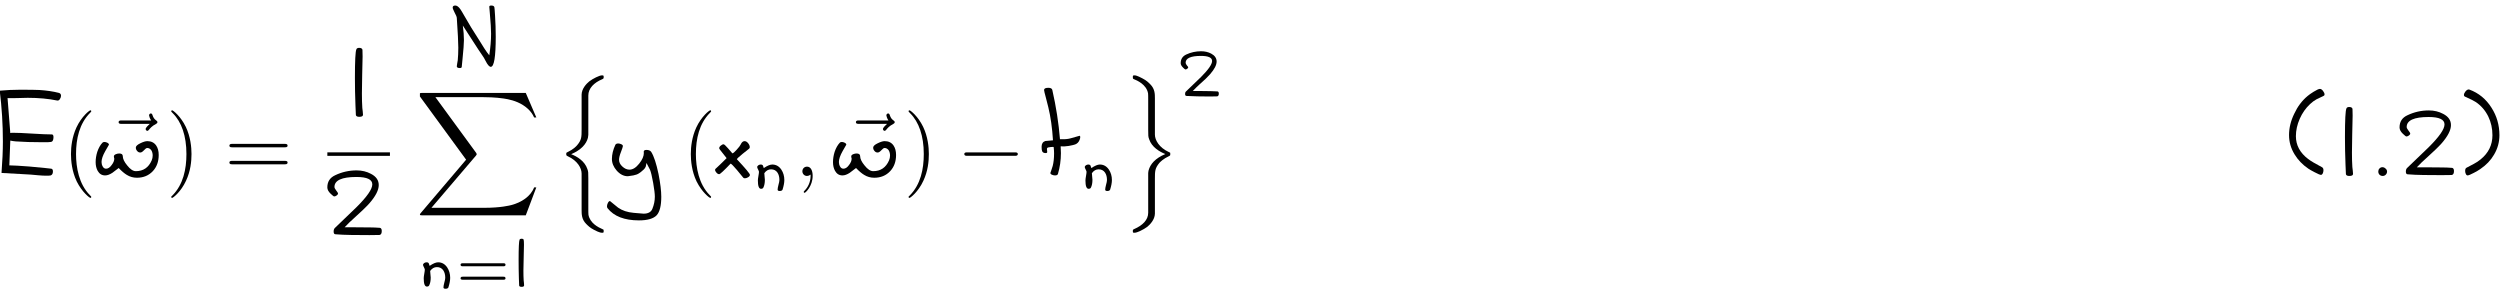
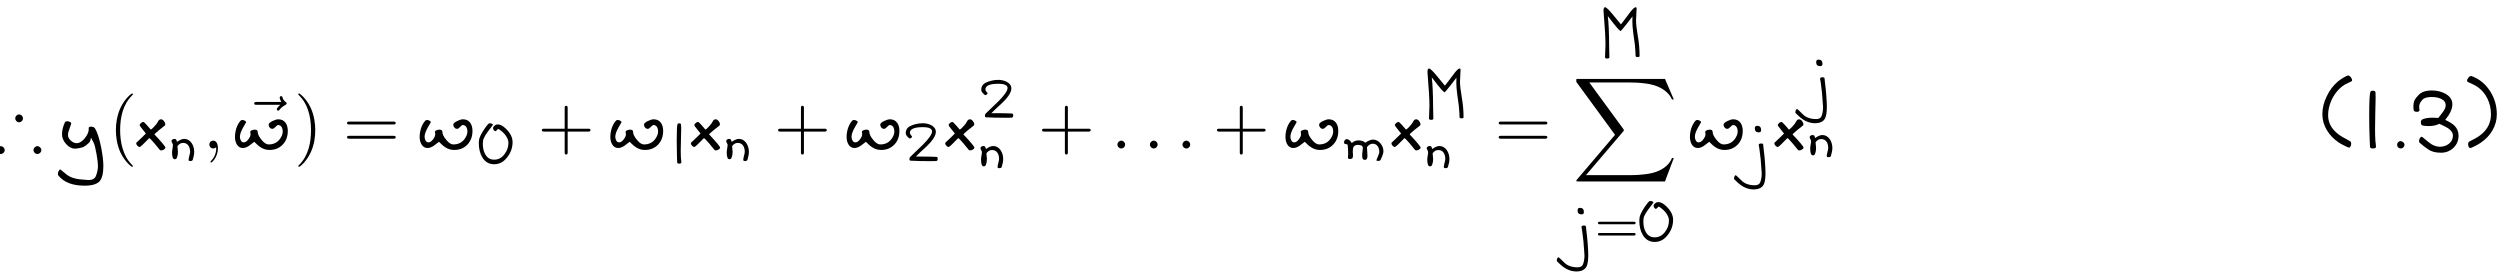
- <svg xmlns="http://www.w3.org/2000/svg" xmlns:xlink="http://www.w3.org/1999/xlink" width="284.904" height="33.274" viewBox="0 0 284.904 33.274">
+ <svg xmlns="http://www.w3.org/2000/svg" xmlns:xlink="http://www.w3.org/1999/xlink" width="340.164" height="36.946" viewBox="0 0 340.164 36.946">
  <defs>
    <g>
      <g id="glyph-0-0">
-         <path d="M 5.266 -0.031 C 5.047 -0.031 4.754 -0.047 4.391 -0.078 C 3.973 -0.117 3.688 -0.145 3.531 -0.156 C 3.395 -0.156 2.285 -0.219 0.203 -0.344 C 0.305 -1.676 0.359 -2.867 0.359 -3.922 C 0.359 -5.859 0.238 -7.789 0 -9.719 C 0.758 -9.789 1.535 -9.828 2.328 -9.828 C 3.398 -9.828 4.133 -9.816 4.531 -9.797 C 5.363 -9.742 6.098 -9.633 6.734 -9.469 C 6.898 -9.426 6.984 -9.316 6.984 -9.141 C 6.984 -9.023 6.945 -8.91 6.875 -8.797 C 6.801 -8.66 6.711 -8.594 6.609 -8.594 L 6.562 -8.594 C 5.562 -8.801 4.438 -8.906 3.188 -8.906 C 3.145 -8.906 2.727 -8.895 1.938 -8.875 C 1.289 -8.863 0.941 -8.863 0.891 -8.875 L 1.203 -4.891 C 1.266 -4.91 1.359 -4.922 1.484 -4.922 C 1.984 -4.922 2.723 -4.891 3.703 -4.828 C 4.691 -4.766 5.438 -4.734 5.938 -4.734 C 6.062 -4.734 6.125 -4.629 6.125 -4.422 C 6.125 -4.078 6.02 -3.895 5.812 -3.875 C 5.727 -3.852 5.43 -3.844 4.922 -3.844 C 3.742 -3.844 2.711 -3.875 1.828 -3.938 C 1.617 -3.957 1.41 -3.988 1.203 -4.031 L 1.094 -1.203 C 1.125 -1.203 1.164 -1.203 1.219 -1.203 C 1.562 -1.203 2.273 -1.16 3.359 -1.078 C 3.461 -1.066 4.066 -1.008 5.172 -0.906 C 5.305 -0.895 5.539 -0.867 5.875 -0.828 C 6 -0.805 6.062 -0.703 6.062 -0.516 C 6.062 -0.273 5.977 -0.125 5.812 -0.062 C 5.75 -0.039 5.566 -0.031 5.266 -0.031 Z M 5.266 -0.031 " />
-       </g>
-       <g id="glyph-0-1">
+         <path d="M 3.844 -4.094 C 3.844 -4.391 3.609 -4.625 3.312 -4.625 C 3.031 -4.625 2.797 -4.391 2.797 -4.094 C 2.797 -3.812 3.031 -3.562 3.312 -3.562 C 3.594 -3.562 3.844 -3.797 3.844 -4.094 Z M 6.344 0.219 C 6.344 -0.062 6.094 -0.312 5.812 -0.312 C 5.516 -0.312 5.281 -0.062 5.281 0.219 C 5.281 0.516 5.516 0.75 5.812 0.75 C 6.094 0.75 6.344 0.516 6.344 0.219 Z M 1.359 0.219 C 1.359 -0.062 1.109 -0.312 0.828 -0.312 C 0.531 -0.312 0.297 -0.062 0.297 0.219 C 0.297 0.516 0.531 0.75 0.828 0.75 C 1.109 0.75 1.359 0.516 1.359 0.219 Z M 1.359 0.219 " />
+       </g>
+       <g id="glyph-1-0">
+         <path d="M 0.469 -3.703 C 0.57 -3.703 0.68 -3.676 0.797 -3.625 C 0.93 -3.57 1 -3.5 1 -3.406 C 1 -3.332 0.926 -3.109 0.781 -2.734 C 0.633 -2.359 0.562 -2.062 0.562 -1.844 C 0.562 -1.562 0.688 -1.305 0.938 -1.078 C 1.195 -0.836 1.469 -0.719 1.75 -0.719 C 2.125 -0.719 2.492 -0.945 2.859 -1.406 C 3.211 -1.844 3.391 -2.254 3.391 -2.641 C 3.391 -2.648 3.383 -2.664 3.375 -2.688 C 3.375 -2.719 3.375 -2.738 3.375 -2.75 C 3.375 -2.895 3.477 -2.969 3.688 -2.969 C 3.945 -2.969 4.129 -2.891 4.234 -2.734 C 4.535 -2.254 4.812 -1.414 5.062 -0.219 C 5.27 0.844 5.375 1.707 5.375 2.375 C 5.375 3.383 5.203 4.082 4.859 4.469 C 4.492 4.863 3.816 5.062 2.828 5.062 C 1.172 5.062 -0.02 4.598 -0.75 3.672 C -0.789 3.617 -0.812 3.547 -0.812 3.453 C -0.812 3.348 -0.781 3.227 -0.719 3.094 C -0.645 2.938 -0.562 2.859 -0.469 2.859 C -0.414 2.891 -0.273 3.004 -0.047 3.203 C 0.242 3.441 0.41 3.578 0.453 3.609 C 0.922 3.941 1.516 4.141 2.234 4.203 L 3.359 4.297 C 3.879 4.297 4.211 4.113 4.359 3.75 C 4.547 3.289 4.641 2.828 4.641 2.359 C 4.641 2.035 4.578 1.516 4.453 0.797 C 4.316 0.035 4.195 -0.461 4.094 -0.703 C 4.02 -0.848 3.883 -1.109 3.688 -1.484 C 3.656 -1.285 3.629 -1.148 3.609 -1.078 C 3.555 -0.941 3.477 -0.828 3.375 -0.734 C 3.113 -0.492 2.93 -0.348 2.828 -0.297 C 2.672 -0.191 2.457 -0.113 2.188 -0.062 C 1.844 0 1.633 0.031 1.562 0.031 C 1.102 0.031 0.68 -0.18 0.297 -0.609 C -0.066 -1.023 -0.25 -1.469 -0.25 -1.938 C -0.25 -2.457 -0.117 -2.992 0.141 -3.547 C 0.191 -3.648 0.301 -3.703 0.469 -3.703 Z M 0.469 -3.703 " />
+       </g>
+       <g id="glyph-1-1">
+         <path d="M 0.344 -3.156 C 0.344 -3.258 0.398 -3.359 0.516 -3.453 C 0.629 -3.555 0.738 -3.609 0.844 -3.609 C 0.914 -3.609 1.082 -3.457 1.344 -3.156 L 1.844 -2.578 C 1.926 -2.578 2.094 -2.719 2.344 -3 C 2.594 -3.27 2.742 -3.469 2.797 -3.594 C 2.91 -3.844 3.055 -3.969 3.234 -3.969 C 3.379 -3.969 3.516 -3.891 3.641 -3.734 C 3.766 -3.578 3.828 -3.426 3.828 -3.281 C 3.828 -3.207 3.801 -3.148 3.75 -3.109 L 2.984 -2.5 C 2.566 -2.156 2.359 -1.957 2.359 -1.906 C 3.348 -0.852 3.844 -0.258 3.844 -0.125 C 3.844 -0.02 3.77 0.07 3.625 0.156 C 3.5 0.227 3.379 0.266 3.266 0.266 C 3.18 0.266 3.117 0.238 3.078 0.188 C 2.773 -0.176 2.535 -0.469 2.359 -0.688 C 1.953 -1.164 1.711 -1.406 1.641 -1.406 C 0.879 -0.602 0.445 -0.203 0.344 -0.203 C 0.238 -0.203 0.133 -0.258 0.031 -0.375 C -0.07 -0.488 -0.125 -0.594 -0.125 -0.688 C -0.125 -0.738 -0.109 -0.781 -0.078 -0.812 C 0.223 -1.082 0.645 -1.488 1.188 -2.031 C 1.164 -2.062 1.008 -2.258 0.719 -2.625 C 0.469 -2.926 0.344 -3.102 0.344 -3.156 Z M 0.344 -3.156 " />
+       </g>
+       <g id="glyph-1-2">
        <path d="M 0.922 -3.875 C 1.023 -3.875 1.129 -3.848 1.234 -3.797 C 1.367 -3.734 1.438 -3.656 1.438 -3.562 C 1.438 -3.57 1.297 -3.328 1.016 -2.828 C 0.734 -2.328 0.594 -1.914 0.594 -1.594 C 0.594 -1.414 0.633 -1.25 0.719 -1.094 C 0.812 -0.914 0.941 -0.828 1.109 -0.828 C 1.336 -0.828 1.551 -0.969 1.75 -1.25 C 1.945 -1.5 2.047 -1.742 2.047 -1.984 C 2.047 -2.004 2.035 -2.039 2.016 -2.094 C 2.004 -2.156 2 -2.203 2 -2.234 C 2 -2.336 2.078 -2.422 2.234 -2.484 C 2.359 -2.535 2.484 -2.562 2.609 -2.562 C 2.879 -2.562 3.016 -2.457 3.016 -2.25 C 3.016 -1.957 3.18 -1.609 3.516 -1.203 C 3.859 -0.766 4.188 -0.547 4.5 -0.547 C 5.352 -0.547 5.957 -0.957 6.312 -1.781 C 6.383 -1.957 6.422 -2.141 6.422 -2.328 C 6.422 -2.547 6.375 -2.738 6.281 -2.906 C 6.156 -3.094 5.992 -3.188 5.797 -3.188 C 5.703 -3.188 5.578 -3.098 5.422 -2.922 C 5.266 -2.754 5.129 -2.672 5.016 -2.672 C 4.867 -2.672 4.75 -2.727 4.656 -2.844 C 4.551 -2.957 4.5 -3.086 4.5 -3.234 C 4.5 -3.398 4.676 -3.566 5.031 -3.734 C 5.352 -3.891 5.613 -3.969 5.812 -3.969 C 6.25 -3.969 6.582 -3.805 6.812 -3.484 C 7.008 -3.203 7.109 -2.836 7.109 -2.391 C 7.109 -1.641 6.883 -1.023 6.438 -0.547 C 5.969 -0.047 5.363 0.203 4.625 0.203 C 4.207 0.203 3.82 0.094 3.469 -0.125 C 3.207 -0.281 2.898 -0.539 2.547 -0.906 C 2.391 -0.781 2.148 -0.598 1.828 -0.359 C 1.523 -0.16 1.25 -0.062 1 -0.062 C 0.633 -0.062 0.352 -0.234 0.156 -0.578 C 0 -0.859 -0.078 -1.191 -0.078 -1.578 C -0.078 -1.961 -0.016 -2.352 0.109 -2.75 C 0.254 -3.176 0.445 -3.52 0.688 -3.781 C 0.738 -3.844 0.816 -3.875 0.922 -3.875 Z M 0.922 -3.875 " />
      </g>
-       <g id="glyph-0-2">
+       <g id="glyph-1-3">
+         <path d="M 3.516 -9.922 C 3.641 -9.922 3.758 -9.844 3.875 -9.688 C 3.988 -9.539 4.047 -9.406 4.047 -9.281 C 4.047 -9.207 4.008 -9.156 3.938 -9.125 C 3.488 -8.914 3.219 -8.785 3.125 -8.734 C 2.863 -8.586 2.617 -8.406 2.391 -8.188 C 1.898 -7.727 1.508 -7.172 1.219 -6.516 C 0.926 -5.848 0.781 -5.188 0.781 -4.531 C 0.781 -3.508 1.242 -2.645 2.172 -1.938 C 2.453 -1.719 2.977 -1.406 3.75 -1 C 3.863 -0.945 3.922 -0.832 3.922 -0.656 C 3.922 -0.539 3.898 -0.43 3.859 -0.328 C 3.797 -0.191 3.723 -0.125 3.641 -0.125 C 3.535 -0.125 3.297 -0.223 2.922 -0.422 C 2.617 -0.578 2.379 -0.711 2.203 -0.828 C 1.535 -1.285 1.008 -1.832 0.625 -2.469 C 0.207 -3.156 0 -3.883 0 -4.656 C 0 -5.469 0.195 -6.281 0.594 -7.094 C 0.969 -7.906 1.473 -8.578 2.109 -9.109 C 2.266 -9.242 2.492 -9.406 2.797 -9.594 C 3.148 -9.812 3.391 -9.922 3.516 -9.922 Z M 3.516 -9.922 " />
+       </g>
+       <g id="glyph-1-4">
        <path d="M 1.875 -7.859 C 2.094 -7.859 2.219 -7.785 2.25 -7.641 C 2.258 -7.547 2.266 -7.289 2.266 -6.875 C 2.266 -6.406 2.25 -5.703 2.219 -4.766 C 2.195 -3.828 2.188 -3.125 2.188 -2.656 C 2.188 -2.02 2.203 -1.473 2.234 -1.016 C 2.234 -0.961 2.25 -0.832 2.281 -0.625 C 2.301 -0.457 2.312 -0.328 2.312 -0.234 C 2.312 -0.078 2.172 0 1.891 0 C 1.66 0 1.531 -0.066 1.5 -0.203 C 1.488 -0.254 1.473 -0.625 1.453 -1.312 C 1.41 -2.383 1.391 -3.422 1.391 -4.422 C 1.391 -6.379 1.445 -7.473 1.562 -7.703 C 1.602 -7.805 1.707 -7.859 1.875 -7.859 Z M 1.875 -7.859 " />
      </g>
-       <g id="glyph-0-3">
-         <path d="M 0 -5.531 C 0 -6.188 0.301 -6.648 0.906 -6.922 C 1.664 -7.285 2.477 -7.469 3.344 -7.469 C 3.945 -7.469 4.488 -7.336 4.969 -7.078 C 5.562 -6.773 5.859 -6.348 5.859 -5.797 C 5.859 -5.223 5.504 -4.531 4.797 -3.719 C 4.441 -3.32 3.852 -2.754 3.031 -2.016 C 2.707 -1.734 2.352 -1.391 1.969 -0.984 C 2.125 -0.984 2.535 -0.984 3.203 -0.984 C 3.922 -0.973 4.492 -0.969 4.922 -0.969 C 5.234 -0.969 5.594 -0.953 6 -0.922 C 6.133 -0.891 6.203 -0.77 6.203 -0.562 C 6.203 -0.281 6.113 -0.129 5.938 -0.109 C 5.844 -0.098 5.461 -0.094 4.797 -0.094 C 4.547 -0.094 3.859 -0.098 2.734 -0.109 C 2.066 -0.117 1.469 -0.145 0.938 -0.188 C 0.789 -0.188 0.719 -0.289 0.719 -0.5 C 0.719 -0.688 0.77 -0.828 0.875 -0.922 C 1.426 -1.441 2.242 -2.227 3.328 -3.281 C 4.523 -4.469 5.125 -5.332 5.125 -5.875 C 5.125 -6.438 4.52 -6.719 3.312 -6.719 C 1.645 -6.719 0.812 -6.336 0.812 -5.578 C 0.812 -5.484 0.879 -5.348 1.016 -5.172 C 1.148 -5.004 1.219 -4.895 1.219 -4.844 C 1.219 -4.758 1.164 -4.68 1.062 -4.609 C 0.957 -4.535 0.863 -4.5 0.781 -4.5 C 0.727 -4.5 0.594 -4.602 0.375 -4.812 C 0.125 -5.051 0 -5.289 0 -5.531 Z M 0 -5.531 " />
-       </g>
-       <g id="glyph-0-4">
-         <path d="M 0.469 -3.703 C 0.57 -3.703 0.68 -3.676 0.797 -3.625 C 0.93 -3.57 1 -3.5 1 -3.406 C 1 -3.332 0.926 -3.109 0.781 -2.734 C 0.633 -2.359 0.562 -2.062 0.562 -1.844 C 0.562 -1.562 0.688 -1.305 0.938 -1.078 C 1.195 -0.836 1.469 -0.719 1.75 -0.719 C 2.125 -0.719 2.492 -0.945 2.859 -1.406 C 3.211 -1.844 3.391 -2.254 3.391 -2.641 C 3.391 -2.648 3.383 -2.664 3.375 -2.688 C 3.375 -2.719 3.375 -2.738 3.375 -2.75 C 3.375 -2.895 3.477 -2.969 3.688 -2.969 C 3.945 -2.969 4.129 -2.891 4.234 -2.734 C 4.535 -2.254 4.812 -1.414 5.062 -0.219 C 5.27 0.844 5.375 1.707 5.375 2.375 C 5.375 3.383 5.203 4.082 4.859 4.469 C 4.492 4.863 3.816 5.062 2.828 5.062 C 1.172 5.062 -0.02 4.598 -0.75 3.672 C -0.789 3.617 -0.812 3.547 -0.812 3.453 C -0.812 3.348 -0.781 3.227 -0.719 3.094 C -0.645 2.938 -0.562 2.859 -0.469 2.859 C -0.414 2.891 -0.273 3.004 -0.047 3.203 C 0.242 3.441 0.41 3.578 0.453 3.609 C 0.922 3.941 1.516 4.141 2.234 4.203 L 3.359 4.297 C 3.879 4.297 4.211 4.113 4.359 3.75 C 4.547 3.289 4.641 2.828 4.641 2.359 C 4.641 2.035 4.578 1.516 4.453 0.797 C 4.316 0.035 4.195 -0.461 4.094 -0.703 C 4.02 -0.848 3.883 -1.109 3.688 -1.484 C 3.656 -1.285 3.629 -1.148 3.609 -1.078 C 3.555 -0.941 3.477 -0.828 3.375 -0.734 C 3.113 -0.492 2.93 -0.348 2.828 -0.297 C 2.672 -0.191 2.457 -0.113 2.188 -0.062 C 1.844 0 1.633 0.031 1.562 0.031 C 1.102 0.031 0.68 -0.18 0.297 -0.609 C -0.066 -1.023 -0.25 -1.469 -0.25 -1.938 C -0.25 -2.457 -0.117 -2.992 0.141 -3.547 C 0.191 -3.648 0.301 -3.703 0.469 -3.703 Z M 0.469 -3.703 " />
-       </g>
-       <g id="glyph-0-5">
-         <path d="M 0.344 -3.156 C 0.344 -3.258 0.398 -3.359 0.516 -3.453 C 0.629 -3.555 0.738 -3.609 0.844 -3.609 C 0.914 -3.609 1.082 -3.457 1.344 -3.156 L 1.844 -2.578 C 1.926 -2.578 2.094 -2.719 2.344 -3 C 2.594 -3.27 2.742 -3.469 2.797 -3.594 C 2.91 -3.844 3.055 -3.969 3.234 -3.969 C 3.379 -3.969 3.516 -3.891 3.641 -3.734 C 3.766 -3.578 3.828 -3.426 3.828 -3.281 C 3.828 -3.207 3.801 -3.148 3.75 -3.109 L 2.984 -2.5 C 2.566 -2.156 2.359 -1.957 2.359 -1.906 C 3.348 -0.852 3.844 -0.258 3.844 -0.125 C 3.844 -0.02 3.77 0.07 3.625 0.156 C 3.5 0.227 3.379 0.266 3.266 0.266 C 3.18 0.266 3.117 0.238 3.078 0.188 C 2.773 -0.176 2.535 -0.469 2.359 -0.688 C 1.953 -1.164 1.711 -1.406 1.641 -1.406 C 0.879 -0.602 0.445 -0.203 0.344 -0.203 C 0.238 -0.203 0.133 -0.258 0.031 -0.375 C -0.07 -0.488 -0.125 -0.594 -0.125 -0.688 C -0.125 -0.738 -0.109 -0.781 -0.078 -0.812 C 0.223 -1.082 0.645 -1.488 1.188 -2.031 C 1.164 -2.062 1.008 -2.258 0.719 -2.625 C 0.469 -2.926 0.344 -3.102 0.344 -3.156 Z M 0.344 -3.156 " />
-       </g>
-       <g id="glyph-0-6">
-         <path d="M 3.984 -4.578 C 4.047 -4.578 4.078 -4.531 4.078 -4.438 C 4.078 -4.344 4.051 -4.234 4 -4.109 C 3.906 -3.859 3.738 -3.688 3.5 -3.594 C 3.395 -3.551 3.148 -3.492 2.766 -3.422 C 2.43 -3.367 2.125 -3.352 1.844 -3.375 C 1.863 -3.094 1.875 -2.836 1.875 -2.609 C 1.875 -1.785 1.758 -0.988 1.531 -0.219 C 1.488 -0.113 1.379 -0.062 1.203 -0.062 C 1.098 -0.062 0.992 -0.082 0.891 -0.125 C 0.742 -0.176 0.672 -0.25 0.672 -0.344 C 0.672 -0.363 0.711 -0.484 0.797 -0.703 C 0.879 -0.953 0.926 -1.098 0.938 -1.141 C 1.039 -1.535 1.094 -2.008 1.094 -2.562 C 1.094 -2.801 1.078 -3.047 1.047 -3.297 C 1.023 -3.305 1 -3.312 0.969 -3.312 C 0.801 -3.312 0.617 -3.289 0.422 -3.25 C 0.328 -3.227 0.281 -3.164 0.281 -3.062 C 0.281 -3.031 0.285 -2.973 0.297 -2.891 C 0.305 -2.816 0.312 -2.766 0.312 -2.734 C 0.312 -2.648 0.254 -2.609 0.141 -2.609 C -0.078 -2.609 -0.211 -2.68 -0.266 -2.828 C -0.305 -2.91 -0.328 -3.078 -0.328 -3.328 C -0.328 -3.672 -0.188 -3.891 0.094 -3.984 C 0.133 -3.992 0.426 -4.02 0.969 -4.062 C 0.883 -5.469 0.707 -6.723 0.438 -7.828 C 0.375 -8.066 0.285 -8.414 0.172 -8.875 C 0.023 -9.414 -0.047 -9.723 -0.047 -9.797 C -0.047 -9.961 0.113 -10.047 0.438 -10.047 C 0.695 -10.047 0.848 -9.969 0.891 -9.812 C 1.328 -7.895 1.617 -6.02 1.766 -4.188 L 2 -4.188 C 2.375 -4.176 2.707 -4.211 3 -4.297 C 3.207 -4.359 3.52 -4.445 3.938 -4.562 C 3.957 -4.57 3.973 -4.578 3.984 -4.578 Z M 3.984 -4.578 " />
-       </g>
-       <g id="glyph-0-7">
-         <path d="M 3.516 -9.922 C 3.641 -9.922 3.758 -9.844 3.875 -9.688 C 3.988 -9.539 4.047 -9.406 4.047 -9.281 C 4.047 -9.207 4.008 -9.156 3.938 -9.125 C 3.488 -8.914 3.219 -8.785 3.125 -8.734 C 2.863 -8.586 2.617 -8.406 2.391 -8.188 C 1.898 -7.727 1.508 -7.172 1.219 -6.516 C 0.926 -5.848 0.781 -5.188 0.781 -4.531 C 0.781 -3.508 1.242 -2.645 2.172 -1.938 C 2.453 -1.719 2.977 -1.406 3.75 -1 C 3.863 -0.945 3.922 -0.832 3.922 -0.656 C 3.922 -0.539 3.898 -0.43 3.859 -0.328 C 3.797 -0.191 3.723 -0.125 3.641 -0.125 C 3.535 -0.125 3.297 -0.223 2.922 -0.422 C 2.617 -0.578 2.379 -0.711 2.203 -0.828 C 1.535 -1.285 1.008 -1.832 0.625 -2.469 C 0.207 -3.156 0 -3.883 0 -4.656 C 0 -5.469 0.195 -6.281 0.594 -7.094 C 0.969 -7.906 1.473 -8.578 2.109 -9.109 C 2.266 -9.242 2.492 -9.406 2.797 -9.594 C 3.148 -9.812 3.391 -9.922 3.516 -9.922 Z M 3.516 -9.922 " />
-       </g>
-       <g id="glyph-0-8">
+       <g id="glyph-1-5">
        <path d="M 1.562 -0.5 C 1.562 -0.633 1.602 -0.75 1.688 -0.844 C 1.781 -0.945 1.895 -1 2.031 -1 C 2.164 -1 2.285 -0.945 2.391 -0.844 C 2.504 -0.75 2.562 -0.633 2.562 -0.5 C 2.562 -0.363 2.508 -0.242 2.406 -0.141 C 2.312 -0.047 2.195 0 2.062 0 C 1.926 0 1.805 -0.047 1.703 -0.141 C 1.609 -0.242 1.562 -0.363 1.562 -0.5 Z M 1.562 -0.5 " />
      </g>
-       <g id="glyph-0-9">
+       <g id="glyph-1-6">
+         <path d="M 0.625 -5.219 C 0.625 -5.062 0.5 -4.984 0.25 -4.984 C 0.02 -4.984 -0.117 -5.062 -0.172 -5.219 C -0.191 -5.281 -0.203 -5.457 -0.203 -5.75 C -0.203 -6.07 -0.148 -6.348 -0.047 -6.578 C 0.047 -6.754 0.219 -6.977 0.469 -7.25 C 0.863 -7.676 1.473 -7.891 2.297 -7.891 C 2.984 -7.891 3.586 -7.75 4.109 -7.469 C 4.766 -7.113 5.094 -6.629 5.094 -6.016 C 5.094 -5.379 4.77 -4.672 4.125 -3.891 C 4.719 -3.609 5.141 -3.344 5.391 -3.094 C 5.754 -2.727 5.938 -2.281 5.938 -1.75 C 5.938 -1.082 5.703 -0.523 5.234 -0.078 C 4.773 0.359 4.207 0.578 3.531 0.578 C 2.801 0.578 2.219 0.422 1.781 0.109 C 1.375 -0.172 0.992 -0.469 0.641 -0.781 C 0.586 -0.832 0.562 -0.906 0.562 -1 C 0.562 -1.113 0.594 -1.238 0.656 -1.375 C 0.738 -1.52 0.828 -1.594 0.922 -1.594 C 0.973 -1.594 1.133 -1.473 1.406 -1.234 C 1.738 -0.941 2.02 -0.723 2.25 -0.578 C 2.645 -0.348 3.023 -0.234 3.391 -0.234 C 3.859 -0.234 4.266 -0.363 4.609 -0.625 C 4.984 -0.914 5.172 -1.289 5.172 -1.75 C 5.172 -2.125 4.945 -2.461 4.5 -2.766 C 4.312 -2.891 3.914 -3.086 3.312 -3.359 C 2.938 -3.148 2.453 -3.047 1.859 -3.047 C 1.555 -3.047 1.285 -3.07 1.047 -3.125 C 0.891 -3.164 0.812 -3.305 0.812 -3.547 C 0.812 -3.766 0.879 -3.898 1.016 -3.953 C 1.359 -4.109 1.82 -4.188 2.406 -4.188 C 2.488 -4.188 2.609 -4.18 2.766 -4.172 C 2.922 -4.16 3.039 -4.156 3.125 -4.156 C 3.156 -4.156 3.18 -4.16 3.203 -4.172 C 3.336 -4.348 3.539 -4.613 3.812 -4.969 C 4.062 -5.301 4.188 -5.598 4.188 -5.859 C 4.188 -6.285 3.957 -6.594 3.5 -6.781 C 3.176 -6.926 2.766 -7 2.266 -7 C 1.648 -7 1.234 -6.875 1.016 -6.625 C 0.723 -6.301 0.578 -5.988 0.578 -5.688 C 0.578 -5.633 0.582 -5.555 0.594 -5.453 C 0.613 -5.348 0.625 -5.27 0.625 -5.219 Z M 0.625 -5.219 " />
+       </g>
+       <g id="glyph-1-7">
        <path d="M 4.25 -4.641 C 4.25 -3.859 4.047 -3.125 3.641 -2.438 C 3.266 -1.789 2.738 -1.238 2.062 -0.781 C 1.883 -0.656 1.645 -0.516 1.344 -0.359 C 0.969 -0.16 0.727 -0.062 0.625 -0.062 C 0.531 -0.062 0.457 -0.129 0.406 -0.266 C 0.363 -0.359 0.344 -0.461 0.344 -0.578 C 0.344 -0.766 0.395 -0.883 0.5 -0.938 L 1.328 -1.375 C 1.609 -1.52 1.867 -1.691 2.109 -1.891 C 3.004 -2.617 3.453 -3.535 3.453 -4.641 C 3.453 -5.41 3.297 -6.117 2.984 -6.766 C 2.648 -7.453 2.176 -8.004 1.562 -8.422 C 1.406 -8.535 0.988 -8.742 0.312 -9.047 C 0.238 -9.078 0.203 -9.133 0.203 -9.219 C 0.203 -9.344 0.258 -9.477 0.375 -9.625 C 0.5 -9.781 0.625 -9.859 0.75 -9.859 C 0.77 -9.859 0.797 -9.852 0.828 -9.844 C 1.879 -9.457 2.719 -8.77 3.344 -7.781 C 3.945 -6.844 4.25 -5.797 4.25 -4.641 Z M 4.25 -4.641 " />
      </g>
-       <g id="glyph-1-0">
+       <g id="glyph-2-0">
        <path d="M 3.297 2.391 C 3.297 2.359 3.297 2.344 3.125 2.172 C 1.891 0.922 1.562 -0.969 1.562 -2.5 C 1.562 -4.234 1.938 -5.969 3.172 -7.203 C 3.297 -7.328 3.297 -7.344 3.297 -7.375 C 3.297 -7.453 3.266 -7.484 3.203 -7.484 C 3.094 -7.484 2.203 -6.797 1.609 -5.531 C 1.109 -4.438 0.984 -3.328 0.984 -2.5 C 0.984 -1.719 1.094 -0.516 1.641 0.625 C 2.25 1.844 3.094 2.5 3.203 2.5 C 3.266 2.5 3.297 2.469 3.297 2.391 Z M 3.297 2.391 " />
      </g>
-       <g id="glyph-1-1">
+       <g id="glyph-2-1">
        <path d="M 2.875 -2.5 C 2.875 -3.266 2.766 -4.469 2.219 -5.609 C 1.625 -6.828 0.766 -7.484 0.672 -7.484 C 0.609 -7.484 0.562 -7.438 0.562 -7.375 C 0.562 -7.344 0.562 -7.328 0.75 -7.141 C 1.734 -6.156 2.297 -4.578 2.297 -2.5 C 2.297 -0.781 1.938 0.969 0.703 2.219 C 0.562 2.344 0.562 2.359 0.562 2.391 C 0.562 2.453 0.609 2.5 0.672 2.5 C 0.766 2.5 1.672 1.812 2.25 0.547 C 2.766 -0.547 2.875 -1.656 2.875 -2.5 Z M 2.875 -2.5 " />
      </g>
-       <g id="glyph-1-2">
+       <g id="glyph-2-2">
        <path d="M 7.188 -3.453 C 7.188 -3.656 7 -3.656 6.859 -3.656 L 0.891 -3.656 C 0.75 -3.656 0.562 -3.656 0.562 -3.453 C 0.562 -3.266 0.75 -3.266 0.891 -3.266 L 6.844 -3.266 C 7 -3.266 7.188 -3.266 7.188 -3.453 Z M 7.188 -1.531 C 7.188 -1.719 7 -1.719 6.844 -1.719 L 0.891 -1.719 C 0.75 -1.719 0.562 -1.719 0.562 -1.531 C 0.562 -1.328 0.75 -1.328 0.891 -1.328 L 6.859 -1.328 C 7 -1.328 7.188 -1.328 7.188 -1.531 Z M 7.188 -1.531 " />
      </g>
-       <g id="glyph-2-0">
-         <path d="M 6.234 -6.125 C 6.234 -6.234 6.156 -6.281 6.094 -6.328 C 5.875 -6.484 5.766 -6.656 5.688 -6.891 C 5.656 -6.984 5.625 -7.125 5.484 -7.125 C 5.344 -7.125 5.281 -6.984 5.281 -6.906 C 5.281 -6.859 5.359 -6.547 5.516 -6.328 L 2.156 -6.328 C 2 -6.328 1.812 -6.328 1.812 -6.125 C 1.812 -5.938 2 -5.938 2.156 -5.938 L 5.359 -5.938 C 5.219 -5.797 4.891 -5.516 4.891 -5.344 C 4.891 -5.25 4.984 -5.141 5.078 -5.141 C 5.172 -5.141 5.219 -5.219 5.281 -5.281 C 5.391 -5.422 5.625 -5.703 6.062 -5.922 C 6.125 -5.969 6.234 -6.016 6.234 -6.125 Z M 6.234 -6.125 " />
-       </g>
-       <g id="glyph-2-1">
-         <path d="M 2.031 -0.016 C 2.031 -0.672 1.781 -1.062 1.391 -1.062 C 1.062 -1.062 0.859 -0.812 0.859 -0.531 C 0.859 -0.266 1.062 0 1.391 0 C 1.5 0 1.641 -0.047 1.734 -0.125 C 1.766 -0.156 1.781 -0.156 1.781 -0.156 C 1.781 -0.156 1.797 -0.156 1.797 -0.016 C 1.797 0.734 1.453 1.328 1.125 1.656 C 1.016 1.766 1.016 1.781 1.016 1.812 C 1.016 1.891 1.062 1.922 1.109 1.922 C 1.219 1.922 2.031 1.156 2.031 -0.016 Z M 2.031 -0.016 " />
+       <g id="glyph-2-3">
+         <path d="M 7.188 -2.5 C 7.188 -2.688 7 -2.688 6.859 -2.688 L 4.078 -2.688 L 4.078 -5.484 C 4.078 -5.625 4.078 -5.812 3.875 -5.812 C 3.672 -5.812 3.672 -5.625 3.672 -5.484 L 3.672 -2.688 L 0.891 -2.688 C 0.75 -2.688 0.562 -2.688 0.562 -2.5 C 0.562 -2.297 0.75 -2.297 0.891 -2.297 L 3.672 -2.297 L 3.672 0.5 C 3.672 0.641 3.672 0.828 3.875 0.828 C 4.078 0.828 4.078 0.641 4.078 0.5 L 4.078 -2.297 L 6.859 -2.297 C 7 -2.297 7.188 -2.297 7.188 -2.5 Z M 7.188 -2.5 " />
      </g>
      <g id="glyph-3-0">
-         <path d="M 0.703 0.156 C 0.473 0.156 0.359 0.086 0.359 -0.047 C 0.359 -0.098 0.375 -0.207 0.406 -0.375 C 0.438 -0.582 0.457 -0.703 0.469 -0.734 C 0.508 -1.172 0.531 -1.648 0.531 -2.172 C 0.531 -2.754 0.473 -3.883 0.359 -5.562 C 0.348 -5.688 0.266 -5.891 0.109 -6.172 C -0.035 -6.453 -0.109 -6.641 -0.109 -6.734 C -0.109 -6.891 -0.008 -6.969 0.188 -6.969 C 0.375 -6.969 0.566 -6.828 0.766 -6.547 C 0.836 -6.453 1.008 -6.164 1.281 -5.688 C 1.676 -4.977 2.242 -4.051 2.984 -2.906 C 3.098 -2.719 3.27 -2.441 3.5 -2.078 C 3.695 -1.773 3.883 -1.516 4.062 -1.297 C 4.195 -2.18 4.266 -3 4.266 -3.75 C 4.266 -4.258 4.219 -5.035 4.125 -6.078 L 4.062 -6.828 C 4.062 -6.922 4.133 -6.969 4.281 -6.969 C 4.488 -6.969 4.609 -6.906 4.641 -6.781 C 4.66 -6.688 4.688 -6.363 4.719 -5.812 C 4.77 -5.02 4.797 -4.219 4.797 -3.406 C 4.797 -1.125 4.609 0.016 4.234 0.016 C 4.066 0.016 3.867 -0.207 3.641 -0.656 C 3.516 -0.906 3.414 -1.078 3.344 -1.172 C 3.039 -1.609 2.656 -2.191 2.188 -2.922 L 1.047 -4.688 C 1.129 -4.082 1.172 -3.523 1.172 -3.016 C 1.172 -2.629 1.117 -1.93 1.016 -0.922 C 1.004 -0.742 0.973 -0.426 0.922 0.031 C 0.91 0.113 0.836 0.156 0.703 0.156 Z M 0.703 0.156 " />
+         <path d="M 0.641 -2.391 C 1.035 -2.66 1.359 -2.797 1.609 -2.797 C 2.035 -2.797 2.379 -2.602 2.641 -2.219 C 2.867 -1.875 2.984 -1.477 2.984 -1.031 C 2.984 -0.727 2.914 -0.363 2.781 0.062 C 2.738 0.164 2.629 0.219 2.453 0.219 C 2.297 0.219 2.219 0.164 2.219 0.062 C 2.219 -0.051 2.25 -0.227 2.312 -0.469 C 2.383 -0.719 2.422 -0.906 2.422 -1.031 C 2.422 -1.375 2.348 -1.656 2.203 -1.875 C 2.035 -2.125 1.789 -2.25 1.469 -2.25 C 1.164 -2.25 0.91 -2.102 0.703 -1.812 L 0.703 -1.797 C 0.703 -1.711 0.711 -1.586 0.734 -1.422 C 0.754 -1.254 0.766 -1.133 0.766 -1.062 C 0.766 -0.695 0.707 -0.398 0.594 -0.172 C 0.551 -0.078 0.461 -0.031 0.328 -0.031 C 0.086 -0.031 -0.031 -0.348 -0.031 -0.984 C -0.031 -1.098 -0.008 -1.266 0.031 -1.484 C 0.07 -1.711 0.094 -1.875 0.094 -1.969 C 0.094 -2.008 0.062 -2.094 0 -2.219 C -0.07 -2.352 -0.109 -2.445 -0.109 -2.5 C -0.109 -2.582 -0.062 -2.656 0.031 -2.719 C 0.113 -2.77 0.203 -2.797 0.297 -2.797 C 0.422 -2.797 0.504 -2.754 0.547 -2.672 Z M 0.641 -2.391 " />
      </g>
      <g id="glyph-3-1">
-         <path d="M 0.641 -2.391 C 1.035 -2.66 1.359 -2.797 1.609 -2.797 C 2.035 -2.797 2.379 -2.602 2.641 -2.219 C 2.867 -1.875 2.984 -1.477 2.984 -1.031 C 2.984 -0.727 2.914 -0.363 2.781 0.062 C 2.738 0.164 2.629 0.219 2.453 0.219 C 2.297 0.219 2.219 0.164 2.219 0.062 C 2.219 -0.051 2.25 -0.227 2.312 -0.469 C 2.383 -0.719 2.422 -0.906 2.422 -1.031 C 2.422 -1.375 2.348 -1.656 2.203 -1.875 C 2.035 -2.125 1.789 -2.25 1.469 -2.25 C 1.164 -2.25 0.91 -2.102 0.703 -1.812 L 0.703 -1.797 C 0.703 -1.711 0.711 -1.586 0.734 -1.422 C 0.754 -1.254 0.766 -1.133 0.766 -1.062 C 0.766 -0.695 0.707 -0.398 0.594 -0.172 C 0.551 -0.078 0.461 -0.031 0.328 -0.031 C 0.086 -0.031 -0.031 -0.348 -0.031 -0.984 C -0.031 -1.098 -0.008 -1.266 0.031 -1.484 C 0.07 -1.711 0.094 -1.875 0.094 -1.969 C 0.094 -2.008 0.062 -2.094 0 -2.219 C -0.07 -2.352 -0.109 -2.445 -0.109 -2.5 C -0.109 -2.582 -0.062 -2.656 0.031 -2.719 C 0.113 -2.77 0.203 -2.797 0.297 -2.797 C 0.422 -2.797 0.504 -2.754 0.547 -2.672 Z M 0.641 -2.391 " />
+         <path d="M 0.547 -2.719 C 0.547 -2.133 0.66 -1.648 0.891 -1.266 C 1.16 -0.797 1.562 -0.562 2.094 -0.562 C 2.656 -0.562 3.125 -0.812 3.5 -1.312 C 3.852 -1.77 4.031 -2.285 4.031 -2.859 C 4.031 -3.16 3.91 -3.484 3.672 -3.828 C 3.473 -4.109 3.227 -4.352 2.938 -4.562 C 2.789 -4.676 2.688 -4.734 2.625 -4.734 L 2.594 -4.734 C 2.582 -4.723 2.531 -4.664 2.438 -4.562 C 2.363 -4.477 2.301 -4.438 2.25 -4.438 C 2.164 -4.438 2.094 -4.488 2.031 -4.594 C 1.969 -4.688 1.938 -4.773 1.938 -4.859 C 1.938 -4.984 2.047 -5.125 2.266 -5.281 C 2.348 -5.332 2.457 -5.359 2.594 -5.359 C 2.906 -5.359 3.25 -5.18 3.625 -4.828 C 4.27 -4.223 4.594 -3.598 4.594 -2.953 C 4.594 -2.211 4.363 -1.539 3.906 -0.938 C 3.414 -0.27 2.812 0.062 2.094 0.062 C 1.383 0.062 0.844 -0.254 0.469 -0.891 C 0.156 -1.41 0 -2.055 0 -2.828 C 0 -2.93 0.004 -3.035 0.016 -3.141 C 0.035 -3.504 0.285 -4.039 0.766 -4.75 C 1.035 -5.145 1.238 -5.391 1.375 -5.484 C 1.414 -5.504 1.461 -5.516 1.516 -5.516 C 1.598 -5.516 1.68 -5.492 1.766 -5.453 C 1.867 -5.41 1.922 -5.359 1.922 -5.297 C 1.891 -5.254 1.781 -5.109 1.594 -4.859 C 0.945 -4.035 0.609 -3.461 0.578 -3.141 C 0.555 -3.004 0.547 -2.863 0.547 -2.719 Z M 0.547 -2.719 " />
      </g>
      <g id="glyph-3-2">
        <path d="M 1.312 -5.484 C 1.469 -5.484 1.551 -5.438 1.562 -5.344 C 1.582 -5.27 1.594 -5.086 1.594 -4.797 C 1.594 -4.473 1.582 -3.984 1.562 -3.328 C 1.539 -2.672 1.531 -2.18 1.531 -1.859 C 1.531 -1.41 1.539 -1.031 1.562 -0.719 C 1.562 -0.676 1.57 -0.582 1.594 -0.438 C 1.602 -0.32 1.609 -0.234 1.609 -0.172 C 1.609 -0.055 1.516 0 1.328 0 C 1.16 0 1.066 -0.047 1.047 -0.141 C 1.047 -0.18 1.035 -0.441 1.016 -0.922 C 0.992 -1.672 0.984 -2.395 0.984 -3.094 C 0.984 -4.457 1.02 -5.219 1.094 -5.375 C 1.125 -5.445 1.195 -5.484 1.312 -5.484 Z M 1.312 -5.484 " />
      </g>
      <g id="glyph-3-3">
        <path d="M 0 -3.859 C 0 -4.316 0.207 -4.645 0.625 -4.844 C 1.156 -5.094 1.723 -5.219 2.328 -5.219 C 2.754 -5.219 3.133 -5.129 3.469 -4.953 C 3.883 -4.734 4.094 -4.43 4.094 -4.047 C 4.094 -3.648 3.844 -3.164 3.344 -2.594 C 3.102 -2.312 2.691 -1.914 2.109 -1.406 C 1.891 -1.207 1.645 -0.969 1.375 -0.688 C 1.477 -0.688 1.766 -0.688 2.234 -0.688 C 2.734 -0.676 3.133 -0.672 3.438 -0.672 C 3.656 -0.672 3.91 -0.66 4.203 -0.641 C 4.297 -0.617 4.344 -0.535 4.344 -0.391 C 4.344 -0.203 4.281 -0.098 4.156 -0.078 C 4.082 -0.066 3.816 -0.062 3.359 -0.062 C 3.18 -0.062 2.695 -0.066 1.906 -0.078 C 1.445 -0.086 1.031 -0.102 0.656 -0.125 C 0.551 -0.133 0.5 -0.211 0.5 -0.359 C 0.5 -0.484 0.535 -0.578 0.609 -0.641 C 0.992 -1.004 1.566 -1.555 2.328 -2.297 C 3.16 -3.129 3.578 -3.734 3.578 -4.109 C 3.578 -4.492 3.156 -4.688 2.312 -4.688 C 1.145 -4.688 0.562 -4.426 0.562 -3.906 C 0.562 -3.832 0.609 -3.734 0.703 -3.609 C 0.805 -3.492 0.859 -3.422 0.859 -3.391 C 0.859 -3.328 0.816 -3.27 0.734 -3.219 C 0.672 -3.164 0.609 -3.141 0.547 -3.141 C 0.504 -3.141 0.41 -3.211 0.266 -3.359 C 0.086 -3.535 0 -3.703 0 -3.859 Z M 0 -3.859 " />
      </g>
+       <g id="glyph-3-4">
+         <path d="M 2.484 -1.578 C 2.484 -1.723 2.406 -1.832 2.25 -1.906 C 2.125 -1.957 1.977 -1.984 1.812 -1.984 C 1.539 -1.984 1.348 -1.898 1.234 -1.734 C 1.148 -1.598 1.109 -1.379 1.109 -1.078 C 1.109 -1.023 1.113 -0.941 1.125 -0.828 C 1.133 -0.723 1.141 -0.645 1.141 -0.594 C 1.141 -0.395 1.117 -0.266 1.078 -0.203 C 1.023 -0.109 0.91 -0.062 0.734 -0.062 C 0.547 -0.062 0.453 -0.125 0.453 -0.25 C 0.453 -0.312 0.457 -0.398 0.469 -0.516 C 0.477 -0.629 0.484 -0.711 0.484 -0.766 C 0.484 -1.16 0.461 -1.551 0.422 -1.938 C 0.41 -2.031 0.32 -2.082 0.156 -2.094 C 0 -2.094 -0.078 -2.172 -0.078 -2.328 C -0.078 -2.43 -0.047 -2.523 0.016 -2.609 C 0.086 -2.711 0.176 -2.766 0.281 -2.766 C 0.52 -2.766 0.754 -2.586 0.984 -2.234 C 1.223 -2.473 1.531 -2.594 1.906 -2.594 C 2.062 -2.594 2.223 -2.566 2.391 -2.516 C 2.609 -2.453 2.738 -2.367 2.781 -2.266 C 3.238 -2.555 3.594 -2.703 3.844 -2.703 C 4.25 -2.703 4.594 -2.531 4.875 -2.188 C 5.145 -1.875 5.281 -1.508 5.281 -1.094 C 5.281 -0.852 5.148 -0.469 4.891 0.062 C 4.836 0.156 4.723 0.203 4.547 0.203 C 4.398 0.203 4.328 0.164 4.328 0.094 C 4.328 0.062 4.391 -0.094 4.516 -0.375 C 4.648 -0.656 4.719 -0.875 4.719 -1.031 C 4.719 -1.332 4.645 -1.586 4.5 -1.797 C 4.344 -2.023 4.117 -2.141 3.828 -2.141 C 3.535 -2.141 3.273 -1.984 3.047 -1.672 L 3.047 -1.641 C 3.047 -1.516 3.055 -1.316 3.078 -1.047 C 3.098 -0.785 3.109 -0.594 3.109 -0.469 C 3.109 -0.113 2.988 0.062 2.75 0.062 C 2.508 0.062 2.391 -0.113 2.391 -0.469 C 2.391 -0.719 2.41 -0.984 2.453 -1.266 C 2.473 -1.441 2.484 -1.547 2.484 -1.578 Z M 2.484 -1.578 " />
+       </g>
+       <g id="glyph-3-5">
+         <path d="M 0.203 0.047 C 0.203 -0.148 0.211 -0.441 0.234 -0.828 C 0.254 -1.211 0.266 -1.504 0.266 -1.703 C 0.266 -2.586 0.18 -4.02 0.016 -6 C 0.004 -6.102 0 -6.203 0 -6.297 C 0 -6.609 0.066 -6.766 0.203 -6.766 C 0.367 -6.766 0.727 -6.426 1.281 -5.75 L 2.359 -4.438 C 2.391 -4.445 2.551 -4.648 2.844 -5.047 C 3.227 -5.578 3.508 -5.953 3.688 -6.172 C 4.008 -6.566 4.238 -6.766 4.375 -6.766 C 4.469 -6.766 4.508 -6.672 4.5 -6.484 L 4.5 -6.422 L 4.484 -6.344 L 4.469 -5.938 C 4.438 -5.57 4.422 -5.25 4.422 -4.969 C 4.422 -4.5 4.504 -3.773 4.672 -2.797 C 4.828 -1.91 4.906 -1.02 4.906 -0.125 C 4.906 -0.031 4.82 0.016 4.656 0.016 C 4.457 0.016 4.359 -0.035 4.359 -0.141 C 4.359 -0.234 4.352 -0.395 4.344 -0.625 C 4.32 -0.988 4.297 -1.332 4.266 -1.656 C 4.254 -1.812 4.18 -2.336 4.047 -3.234 C 3.961 -3.879 3.922 -4.41 3.922 -4.828 C 3.922 -5.047 3.926 -5.273 3.938 -5.516 L 3.109 -4.438 C 2.629 -3.832 2.363 -3.523 2.312 -3.516 C 2.031 -3.742 1.727 -4.07 1.406 -4.5 L 0.578 -5.562 C 0.691 -4.727 0.754 -3.336 0.766 -1.391 C 0.766 -1.211 0.77 -0.973 0.781 -0.672 C 0.789 -0.367 0.797 -0.129 0.797 0.047 C 0.797 0.16 0.695 0.219 0.5 0.219 C 0.301 0.219 0.203 0.16 0.203 0.047 Z M 0.203 0.047 " />
+       </g>
+       <g id="glyph-3-6">
+         <path d="M 1.312 -1.969 C 1.312 -2.102 1.422 -2.172 1.641 -2.172 C 1.816 -2.172 1.91 -2.117 1.922 -2.016 C 1.93 -1.879 1.957 -1.629 2 -1.266 C 2.051 -0.91 2.102 -0.398 2.156 0.266 C 2.207 0.953 2.234 1.488 2.234 1.875 C 2.234 2.602 2.148 3.125 1.984 3.438 C 1.742 3.863 1.289 4.078 0.625 4.078 C -0.133 4.078 -0.844 3.781 -1.5 3.188 C -1.594 3.102 -1.758 2.945 -2 2.719 C -2.031 2.688 -2.047 2.633 -2.047 2.562 C -2.047 2.488 -2.023 2.406 -1.984 2.312 C -1.93 2.195 -1.875 2.141 -1.812 2.141 C -1.789 2.141 -1.648 2.266 -1.391 2.516 C -1.109 2.797 -0.945 2.953 -0.906 2.984 C -0.789 3.086 -0.656 3.176 -0.5 3.25 C -0.145 3.426 0.281 3.516 0.781 3.516 C 1.164 3.516 1.41 3.379 1.516 3.109 C 1.648 2.773 1.719 2.363 1.719 1.875 C 1.719 1.719 1.672 1.082 1.578 -0.031 C 1.555 -0.281 1.5 -0.75 1.406 -1.438 Z M 1.094 -4.578 C 1.457 -4.578 1.641 -4.383 1.641 -4 C 1.641 -3.789 1.535 -3.688 1.328 -3.688 C 0.961 -3.688 0.781 -3.863 0.781 -4.219 C 0.781 -4.457 0.883 -4.578 1.094 -4.578 Z M 1.094 -4.578 " />
+       </g>
      <g id="glyph-4-0">
+         <path d="M 2.031 -0.016 C 2.031 -0.672 1.781 -1.062 1.391 -1.062 C 1.062 -1.062 0.859 -0.812 0.859 -0.531 C 0.859 -0.266 1.062 0 1.391 0 C 1.5 0 1.641 -0.047 1.734 -0.125 C 1.766 -0.156 1.781 -0.156 1.781 -0.156 C 1.781 -0.156 1.797 -0.156 1.797 -0.016 C 1.797 0.734 1.453 1.328 1.125 1.656 C 1.016 1.766 1.016 1.781 1.016 1.812 C 1.016 1.891 1.062 1.922 1.109 1.922 C 1.219 1.922 2.031 1.156 2.031 -0.016 Z M 2.031 -0.016 " />
+       </g>
+       <g id="glyph-4-1">
+         <path d="M 6.234 -6.125 C 6.234 -6.234 6.156 -6.281 6.094 -6.328 C 5.875 -6.484 5.766 -6.656 5.688 -6.891 C 5.656 -6.984 5.625 -7.125 5.484 -7.125 C 5.344 -7.125 5.281 -6.984 5.281 -6.906 C 5.281 -6.859 5.359 -6.547 5.516 -6.328 L 2.156 -6.328 C 2 -6.328 1.812 -6.328 1.812 -6.125 C 1.812 -5.938 2 -5.938 2.156 -5.938 L 5.359 -5.938 C 5.219 -5.797 4.891 -5.516 4.891 -5.344 C 4.891 -5.25 4.984 -5.141 5.078 -5.141 C 5.172 -5.141 5.219 -5.219 5.281 -5.281 C 5.391 -5.422 5.625 -5.703 6.062 -5.922 C 6.125 -5.969 6.234 -6.016 6.234 -6.125 Z M 6.234 -6.125 " />
+       </g>
+       <g id="glyph-4-2">
+         <path d="M 1.906 -0.531 C 1.906 -0.812 1.672 -1.062 1.391 -1.062 C 1.094 -1.062 0.859 -0.812 0.859 -0.531 C 0.859 -0.234 1.094 0 1.391 0 C 1.672 0 1.906 -0.234 1.906 -0.531 Z M 1.906 -0.531 " />
+       </g>
+       <g id="glyph-5-0">
        <path d="M 13.828 10.766 L 13.578 10.766 C 13.188 11.797 12.125 12.484 10.984 12.781 C 10.781 12.828 9.797 13.094 7.891 13.094 L 1.875 13.094 L 6.953 7.141 C 7.016 7.062 7.031 7.031 7.031 6.984 C 7.031 6.984 7.031 6.922 6.969 6.828 L 2.328 0.484 L 7.781 0.484 C 9.125 0.484 10.031 0.625 10.125 0.641 C 10.656 0.719 11.531 0.891 12.312 1.391 C 12.562 1.547 13.234 2 13.578 2.797 L 13.828 2.797 L 12.625 0 L 0.844 0 C 0.609 0 0.594 0.016 0.562 0.062 C 0.562 0.094 0.562 0.297 0.562 0.406 L 5.828 7.609 L 0.672 13.672 C 0.562 13.781 0.562 13.844 0.562 13.844 C 0.562 13.953 0.656 13.953 0.844 13.953 L 12.625 13.953 Z M 13.828 10.766 " />
      </g>
-       <g id="glyph-4-1">
-         <path d="M 5.453 17.328 C 5.453 17.203 5.453 17.172 5.359 17.141 C 4.781 16.891 3.891 16.422 3.719 15.484 C 3.703 15.375 3.703 15.047 3.703 14.812 L 3.703 11.328 C 3.703 10.688 3.703 10.547 3.594 10.266 C 3.297 9.359 2.406 8.828 1.75 8.578 C 2.906 8.078 3.469 7.422 3.656 6.719 C 3.672 6.594 3.703 6.422 3.703 6.375 L 3.703 1.891 C 3.703 1.062 4.359 0.422 5.297 0.031 C 5.438 -0.047 5.453 -0.047 5.453 -0.203 C 5.453 -0.391 5.438 -0.406 5.25 -0.406 C 4.969 -0.406 4.219 -0.031 3.812 0.281 C 3.484 0.547 2.953 1.109 2.938 1.781 L 2.938 5.734 C 2.938 6.625 2.938 6.953 2.422 7.562 C 2.297 7.703 2.016 8.016 1.328 8.344 C 1.203 8.406 1.188 8.406 1.188 8.562 C 1.188 8.719 1.203 8.734 1.391 8.828 C 2.453 9.312 2.938 10.156 2.938 10.781 L 2.938 14.938 C 2.938 15.406 2.938 16 3.453 16.516 C 3.672 16.734 3.875 16.953 4.359 17.203 C 4.469 17.266 4.984 17.531 5.25 17.531 C 5.438 17.531 5.453 17.531 5.453 17.328 Z M 5.453 17.328 " />
-       </g>
-       <g id="glyph-4-2">
-         <path d="M 5.453 8.578 C 5.453 8.469 5.453 8.438 5.438 8.406 L 5.25 8.312 C 4.203 7.828 3.703 6.984 3.703 6.344 L 3.703 2.203 C 3.703 1.734 3.703 1.141 3.188 0.625 C 2.969 0.406 2.766 0.188 2.281 -0.062 C 2.188 -0.109 1.656 -0.406 1.391 -0.406 C 1.203 -0.406 1.188 -0.391 1.188 -0.203 C 1.188 -0.062 1.188 -0.031 1.281 0.016 C 1.672 0.172 2.734 0.625 2.922 1.641 C 2.938 1.75 2.938 2.094 2.938 2.328 L 2.938 5.812 C 2.938 6.453 2.938 6.594 3.047 6.875 C 3.344 7.781 4.234 8.297 4.891 8.562 C 3.734 9.047 3.172 9.719 2.984 10.422 C 2.953 10.531 2.938 10.719 2.938 10.766 L 2.938 15.25 C 2.938 16.062 2.312 16.688 1.344 17.109 C 1.203 17.172 1.188 17.188 1.188 17.328 C 1.188 17.531 1.203 17.531 1.391 17.531 C 1.672 17.531 2.406 17.172 2.828 16.859 C 3.156 16.594 3.688 16.031 3.703 15.359 L 3.703 11.391 C 3.703 10.516 3.703 10.188 4.219 9.562 C 4.328 9.453 4.641 9.109 5.312 8.797 C 5.438 8.734 5.453 8.719 5.453 8.578 Z M 5.453 8.578 " />
-       </g>
-       <g id="glyph-5-0">
+       <g id="glyph-6-0">
        <path d="M 5.609 -2.516 C 5.609 -2.688 5.453 -2.688 5.359 -2.688 L 0.75 -2.688 C 0.656 -2.688 0.484 -2.688 0.484 -2.516 C 0.484 -2.344 0.641 -2.344 0.75 -2.344 L 5.359 -2.344 C 5.453 -2.344 5.609 -2.344 5.609 -2.516 Z M 5.609 -0.969 C 5.609 -1.156 5.453 -1.156 5.359 -1.156 L 0.75 -1.156 C 0.641 -1.156 0.484 -1.156 0.484 -0.969 C 0.484 -0.812 0.656 -0.812 0.75 -0.812 L 5.359 -0.812 C 5.453 -0.812 5.609 -0.812 5.609 -0.969 Z M 5.609 -0.969 " />
-       </g>
-       <g id="glyph-6-0">
-         <path d="M 6.922 -2.5 C 6.922 -2.688 6.734 -2.688 6.594 -2.688 L 1.156 -2.688 C 1.016 -2.688 0.828 -2.688 0.828 -2.5 C 0.828 -2.297 1.016 -2.297 1.156 -2.297 L 6.594 -2.297 C 6.734 -2.297 6.922 -2.297 6.922 -2.5 Z M 6.922 -2.5 " />
      </g>
    </g>
    <clipPath id="clip-0">
-       <path clip-rule="nonzero" d="M 48 29 L 52 29 L 52 32.91 L 48 32.91 Z M 48 29 " />
+       <path clip-rule="nonzero" d="M 211 28 L 217 28 L 217 36.918 L 211 36.918 Z M 211 28 " />
    </clipPath>
    <clipPath id="clip-1">
-       <path clip-rule="nonzero" d="M 59 27 L 60 27 L 60 32.91 L 59 32.91 Z M 59 27 " />
-     </clipPath>
-     <clipPath id="clip-2">
-       <path clip-rule="nonzero" d="M 260 10 L 284.855 10 L 284.855 21 L 260 21 Z M 260 10 " />
+       <path clip-rule="nonzero" d="M 315 10 L 339.746 10 L 339.746 21 L 315 21 Z M 315 10 " />
    </clipPath>
  </defs>
  <g fill="rgb(0%, 0%, 0%)" fill-opacity="1">
-     <use xlink:href="#glyph-0-0" x="-0.03" y="20.053" />
-   </g>
-   <g fill="rgb(0%, 0%, 0%)" fill-opacity="1">
-     <use xlink:href="#glyph-1-0" x="7.104" y="20.053" />
-   </g>
-   <g fill="rgb(0%, 0%, 0%)" fill-opacity="1">
-     <use xlink:href="#glyph-2-0" x="11.707" y="20.053" />
-   </g>
-   <g fill="rgb(0%, 0%, 0%)" fill-opacity="1">
-     <use xlink:href="#glyph-0-1" x="10.978" y="20.053" />
-   </g>
-   <g fill="rgb(0%, 0%, 0%)" fill-opacity="1">
-     <use xlink:href="#glyph-1-1" x="18.949" y="20.053" />
-   </g>
-   <g fill="rgb(0%, 0%, 0%)" fill-opacity="1">
-     <use xlink:href="#glyph-1-2" x="25.583" y="20.053" />
-   </g>
-   <g fill="rgb(0%, 0%, 0%)" fill-opacity="1">
-     <use xlink:href="#glyph-0-2" x="39.056" y="13.313" />
-   </g>
-   <path fill="none" stroke-width="0.399" stroke-linecap="butt" stroke-linejoin="miter" stroke="rgb(0%, 0%, 0%)" stroke-opacity="1" stroke-miterlimit="10" d="M 255.297 -28.895 L 262.43 -28.895 " transform="matrix(1, 0, 0, -1, -217.992, -11.333)" />
-   <g fill="rgb(0%, 0%, 0%)" fill-opacity="1">
-     <use xlink:href="#glyph-0-3" x="37.303" y="26.887" />
-   </g>
-   <g fill="rgb(0%, 0%, 0%)" fill-opacity="1">
-     <use xlink:href="#glyph-3-0" x="51.698" y="7.599" />
-   </g>
-   <g fill="rgb(0%, 0%, 0%)" fill-opacity="1">
-     <use xlink:href="#glyph-4-0" x="47.292" y="10.588" />
+     <use xlink:href="#glyph-0-0" x="-0.721" y="20.201" />
+   </g>
+   <g fill="rgb(0%, 0%, 0%)" fill-opacity="1">
+     <use xlink:href="#glyph-1-0" x="8.688" y="20.201" />
+   </g>
+   <g fill="rgb(0%, 0%, 0%)" fill-opacity="1">
+     <use xlink:href="#glyph-2-0" x="14.785" y="20.201" />
+   </g>
+   <g fill="rgb(0%, 0%, 0%)" fill-opacity="1">
+     <use xlink:href="#glyph-1-1" x="18.66" y="20.201" />
+   </g>
+   <g fill="rgb(0%, 0%, 0%)" fill-opacity="1">
+     <use xlink:href="#glyph-3-0" x="23.442" y="21.695" />
+   </g>
+   <g fill="rgb(0%, 0%, 0%)" fill-opacity="1">
+     <use xlink:href="#glyph-4-0" x="27.623" y="20.201" />
+   </g>
+   <g fill="rgb(0%, 0%, 0%)" fill-opacity="1">
+     <use xlink:href="#glyph-4-1" x="32.772" y="20.201" />
+   </g>
+   <g fill="rgb(0%, 0%, 0%)" fill-opacity="1">
+     <use xlink:href="#glyph-1-2" x="32.05" y="20.201" />
+   </g>
+   <g fill="rgb(0%, 0%, 0%)" fill-opacity="1">
+     <use xlink:href="#glyph-2-1" x="40.021" y="20.201" />
+   </g>
+   <g fill="rgb(0%, 0%, 0%)" fill-opacity="1">
+     <use xlink:href="#glyph-2-2" x="46.655" y="20.201" />
+   </g>
+   <g fill="rgb(0%, 0%, 0%)" fill-opacity="1">
+     <use xlink:href="#glyph-1-2" x="57.179" y="20.201" />
+   </g>
+   <g fill="rgb(0%, 0%, 0%)" fill-opacity="1">
+     <use xlink:href="#glyph-3-1" x="65.15" y="22.286" />
+   </g>
+   <g fill="rgb(0%, 0%, 0%)" fill-opacity="1">
+     <use xlink:href="#glyph-2-3" x="73.162" y="20.201" />
+   </g>
+   <g fill="rgb(0%, 0%, 0%)" fill-opacity="1">
+     <use xlink:href="#glyph-1-2" x="83.125" y="20.201" />
+   </g>
+   <g fill="rgb(0%, 0%, 0%)" fill-opacity="1">
+     <use xlink:href="#glyph-3-2" x="91.095" y="22.265" />
+   </g>
+   <g fill="rgb(0%, 0%, 0%)" fill-opacity="1">
+     <use xlink:href="#glyph-1-1" x="94.132" y="20.201" />
+   </g>
+   <g fill="rgb(0%, 0%, 0%)" fill-opacity="1">
+     <use xlink:href="#glyph-3-0" x="98.914" y="21.695" />
+   </g>
+   <g fill="rgb(0%, 0%, 0%)" fill-opacity="1">
+     <use xlink:href="#glyph-2-3" x="105.309" y="20.201" />
+   </g>
+   <g fill="rgb(0%, 0%, 0%)" fill-opacity="1">
+     <use xlink:href="#glyph-1-2" x="115.271" y="20.201" />
+   </g>
+   <g fill="rgb(0%, 0%, 0%)" fill-opacity="1">
+     <use xlink:href="#glyph-3-3" x="123.242" y="21.989" />
+   </g>
+   <g fill="rgb(0%, 0%, 0%)" fill-opacity="1">
+     <use xlink:href="#glyph-1-1" x="128.734" y="20.201" />
+   </g>
+   <g fill="rgb(0%, 0%, 0%)" fill-opacity="1">
+     <use xlink:href="#glyph-3-3" x="133.516" y="16.087" />
+   </g>
+   <g fill="rgb(0%, 0%, 0%)" fill-opacity="1">
+     <use xlink:href="#glyph-3-0" x="133.516" y="22.664" />
+   </g>
+   <g fill="rgb(0%, 0%, 0%)" fill-opacity="1">
+     <use xlink:href="#glyph-2-3" x="141.222" y="20.201" />
+   </g>
+   <g fill="rgb(0%, 0%, 0%)" fill-opacity="1">
+     <use xlink:href="#glyph-4-2" x="151.184" y="20.201" />
+   </g>
+   <g fill="rgb(0%, 0%, 0%)" fill-opacity="1">
+     <use xlink:href="#glyph-4-2" x="155.605" y="20.201" />
+   </g>
+   <g fill="rgb(0%, 0%, 0%)" fill-opacity="1">
+     <use xlink:href="#glyph-4-2" x="160.037" y="20.201" />
+   </g>
+   <g fill="rgb(0%, 0%, 0%)" fill-opacity="1">
+     <use xlink:href="#glyph-2-3" x="165.021" y="20.201" />
+   </g>
+   <g fill="rgb(0%, 0%, 0%)" fill-opacity="1">
+     <use xlink:href="#glyph-1-2" x="174.984" y="20.201" />
+   </g>
+   <g fill="rgb(0%, 0%, 0%)" fill-opacity="1">
+     <use xlink:href="#glyph-3-4" x="182.955" y="21.695" />
+   </g>
+   <g fill="rgb(0%, 0%, 0%)" fill-opacity="1">
+     <use xlink:href="#glyph-1-1" x="189.451" y="20.201" />
+   </g>
+   <g fill="rgb(0%, 0%, 0%)" fill-opacity="1">
+     <use xlink:href="#glyph-3-5" x="194.233" y="16.087" />
+   </g>
+   <g fill="rgb(0%, 0%, 0%)" fill-opacity="1">
+     <use xlink:href="#glyph-3-0" x="194.233" y="22.664" />
+   </g>
+   <g fill="rgb(0%, 0%, 0%)" fill-opacity="1">
+     <use xlink:href="#glyph-2-2" x="203.357" y="20.201" />
+   </g>
+   <g fill="rgb(0%, 0%, 0%)" fill-opacity="1">
+     <use xlink:href="#glyph-3-5" x="218.186" y="7.747" />
+   </g>
+   <g fill="rgb(0%, 0%, 0%)" fill-opacity="1">
+     <use xlink:href="#glyph-5-0" x="213.92" y="10.736" />
  </g>
  <g clip-path="url(#clip-0)">
    <g fill="rgb(0%, 0%, 0%)" fill-opacity="1">
-       <use xlink:href="#glyph-3-1" x="48.319" y="32.689" />
+       <use xlink:href="#glyph-3-6" x="213.873" y="32.857" />
    </g>
  </g>
  <g fill="rgb(0%, 0%, 0%)" fill-opacity="1">
-     <use xlink:href="#glyph-5-0" x="52.002" y="32.689" />
+     <use xlink:href="#glyph-6-0" x="216.941" y="32.857" />
+   </g>
+   <g fill="rgb(0%, 0%, 0%)" fill-opacity="1">
+     <use xlink:href="#glyph-3-1" x="223.057" y="32.857" />
+   </g>
+   <g fill="rgb(0%, 0%, 0%)" fill-opacity="1">
+     <use xlink:href="#glyph-1-2" x="230.018" y="20.201" />
+   </g>
+   <g fill="rgb(0%, 0%, 0%)" fill-opacity="1">
+     <use xlink:href="#glyph-3-6" x="237.989" y="21.695" />
+   </g>
+   <g fill="rgb(0%, 0%, 0%)" fill-opacity="1">
+     <use xlink:href="#glyph-1-1" x="241.555" y="20.201" />
+   </g>
+   <g fill="rgb(0%, 0%, 0%)" fill-opacity="1">
+     <use xlink:href="#glyph-3-6" x="246.337" y="12.686" />
+   </g>
+   <g fill="rgb(0%, 0%, 0%)" fill-opacity="1">
+     <use xlink:href="#glyph-3-0" x="246.337" y="21.169" />
  </g>
  <g clip-path="url(#clip-1)">
    <g fill="rgb(0%, 0%, 0%)" fill-opacity="1">
-       <use xlink:href="#glyph-3-2" x="58.118" y="32.689" />
+       <use xlink:href="#glyph-1-3" x="315.994" y="20.201" />
+       <use xlink:href="#glyph-1-4" x="320.975" y="20.201" />
+       <use xlink:href="#glyph-1-5" x="324.602" y="20.201" />
+       <use xlink:href="#glyph-1-6" x="328.587" y="20.201" />
+       <use xlink:href="#glyph-1-7" x="335.481" y="20.201" />
    </g>
  </g>
-   <g fill="rgb(0%, 0%, 0%)" fill-opacity="1">
-     <use xlink:href="#glyph-4-1" x="63.343" y="8.994" />
-   </g>
-   <g fill="rgb(0%, 0%, 0%)" fill-opacity="1">
-     <use xlink:href="#glyph-0-4" x="69.985" y="20.053" />
-   </g>
-   <g fill="rgb(0%, 0%, 0%)" fill-opacity="1">
-     <use xlink:href="#glyph-1-0" x="77.743" y="20.053" />
-   </g>
-   <g fill="rgb(0%, 0%, 0%)" fill-opacity="1">
-     <use xlink:href="#glyph-0-5" x="81.618" y="20.053" />
-   </g>
-   <g fill="rgb(0%, 0%, 0%)" fill-opacity="1">
-     <use xlink:href="#glyph-3-1" x="86.4" y="21.547" />
-   </g>
-   <g fill="rgb(0%, 0%, 0%)" fill-opacity="1">
-     <use xlink:href="#glyph-2-1" x="90.581" y="20.053" />
-   </g>
-   <g fill="rgb(0%, 0%, 0%)" fill-opacity="1">
-     <use xlink:href="#glyph-2-0" x="95.73" y="20.053" />
-   </g>
-   <g fill="rgb(0%, 0%, 0%)" fill-opacity="1">
-     <use xlink:href="#glyph-0-1" x="95.008" y="20.053" />
-   </g>
-   <g fill="rgb(0%, 0%, 0%)" fill-opacity="1">
-     <use xlink:href="#glyph-1-1" x="102.979" y="20.053" />
-   </g>
-   <g fill="rgb(0%, 0%, 0%)" fill-opacity="1">
-     <use xlink:href="#glyph-6-0" x="109.067" y="20.053" />
-   </g>
-   <g fill="rgb(0%, 0%, 0%)" fill-opacity="1">
-     <use xlink:href="#glyph-0-6" x="119.03" y="20.053" />
-   </g>
-   <g fill="rgb(0%, 0%, 0%)" fill-opacity="1">
-     <use xlink:href="#glyph-3-1" x="123.731" y="21.547" />
-   </g>
-   <g fill="rgb(0%, 0%, 0%)" fill-opacity="1">
-     <use xlink:href="#glyph-4-2" x="127.912" y="8.994" />
-   </g>
-   <g fill="rgb(0%, 0%, 0%)" fill-opacity="1">
-     <use xlink:href="#glyph-3-3" x="134.554" y="11.059" />
-   </g>
-   <g clip-path="url(#clip-2)">
-     <g fill="rgb(0%, 0%, 0%)" fill-opacity="1">
-       <use xlink:href="#glyph-0-7" x="260.863" y="20.053" />
-       <use xlink:href="#glyph-0-2" x="265.844" y="20.053" />
-       <use xlink:href="#glyph-0-8" x="269.471" y="20.053" />
-       <use xlink:href="#glyph-0-3" x="273.456" y="20.053" />
-       <use xlink:href="#glyph-0-9" x="280.589" y="20.053" />
-     </g>
-   </g>
</svg>
